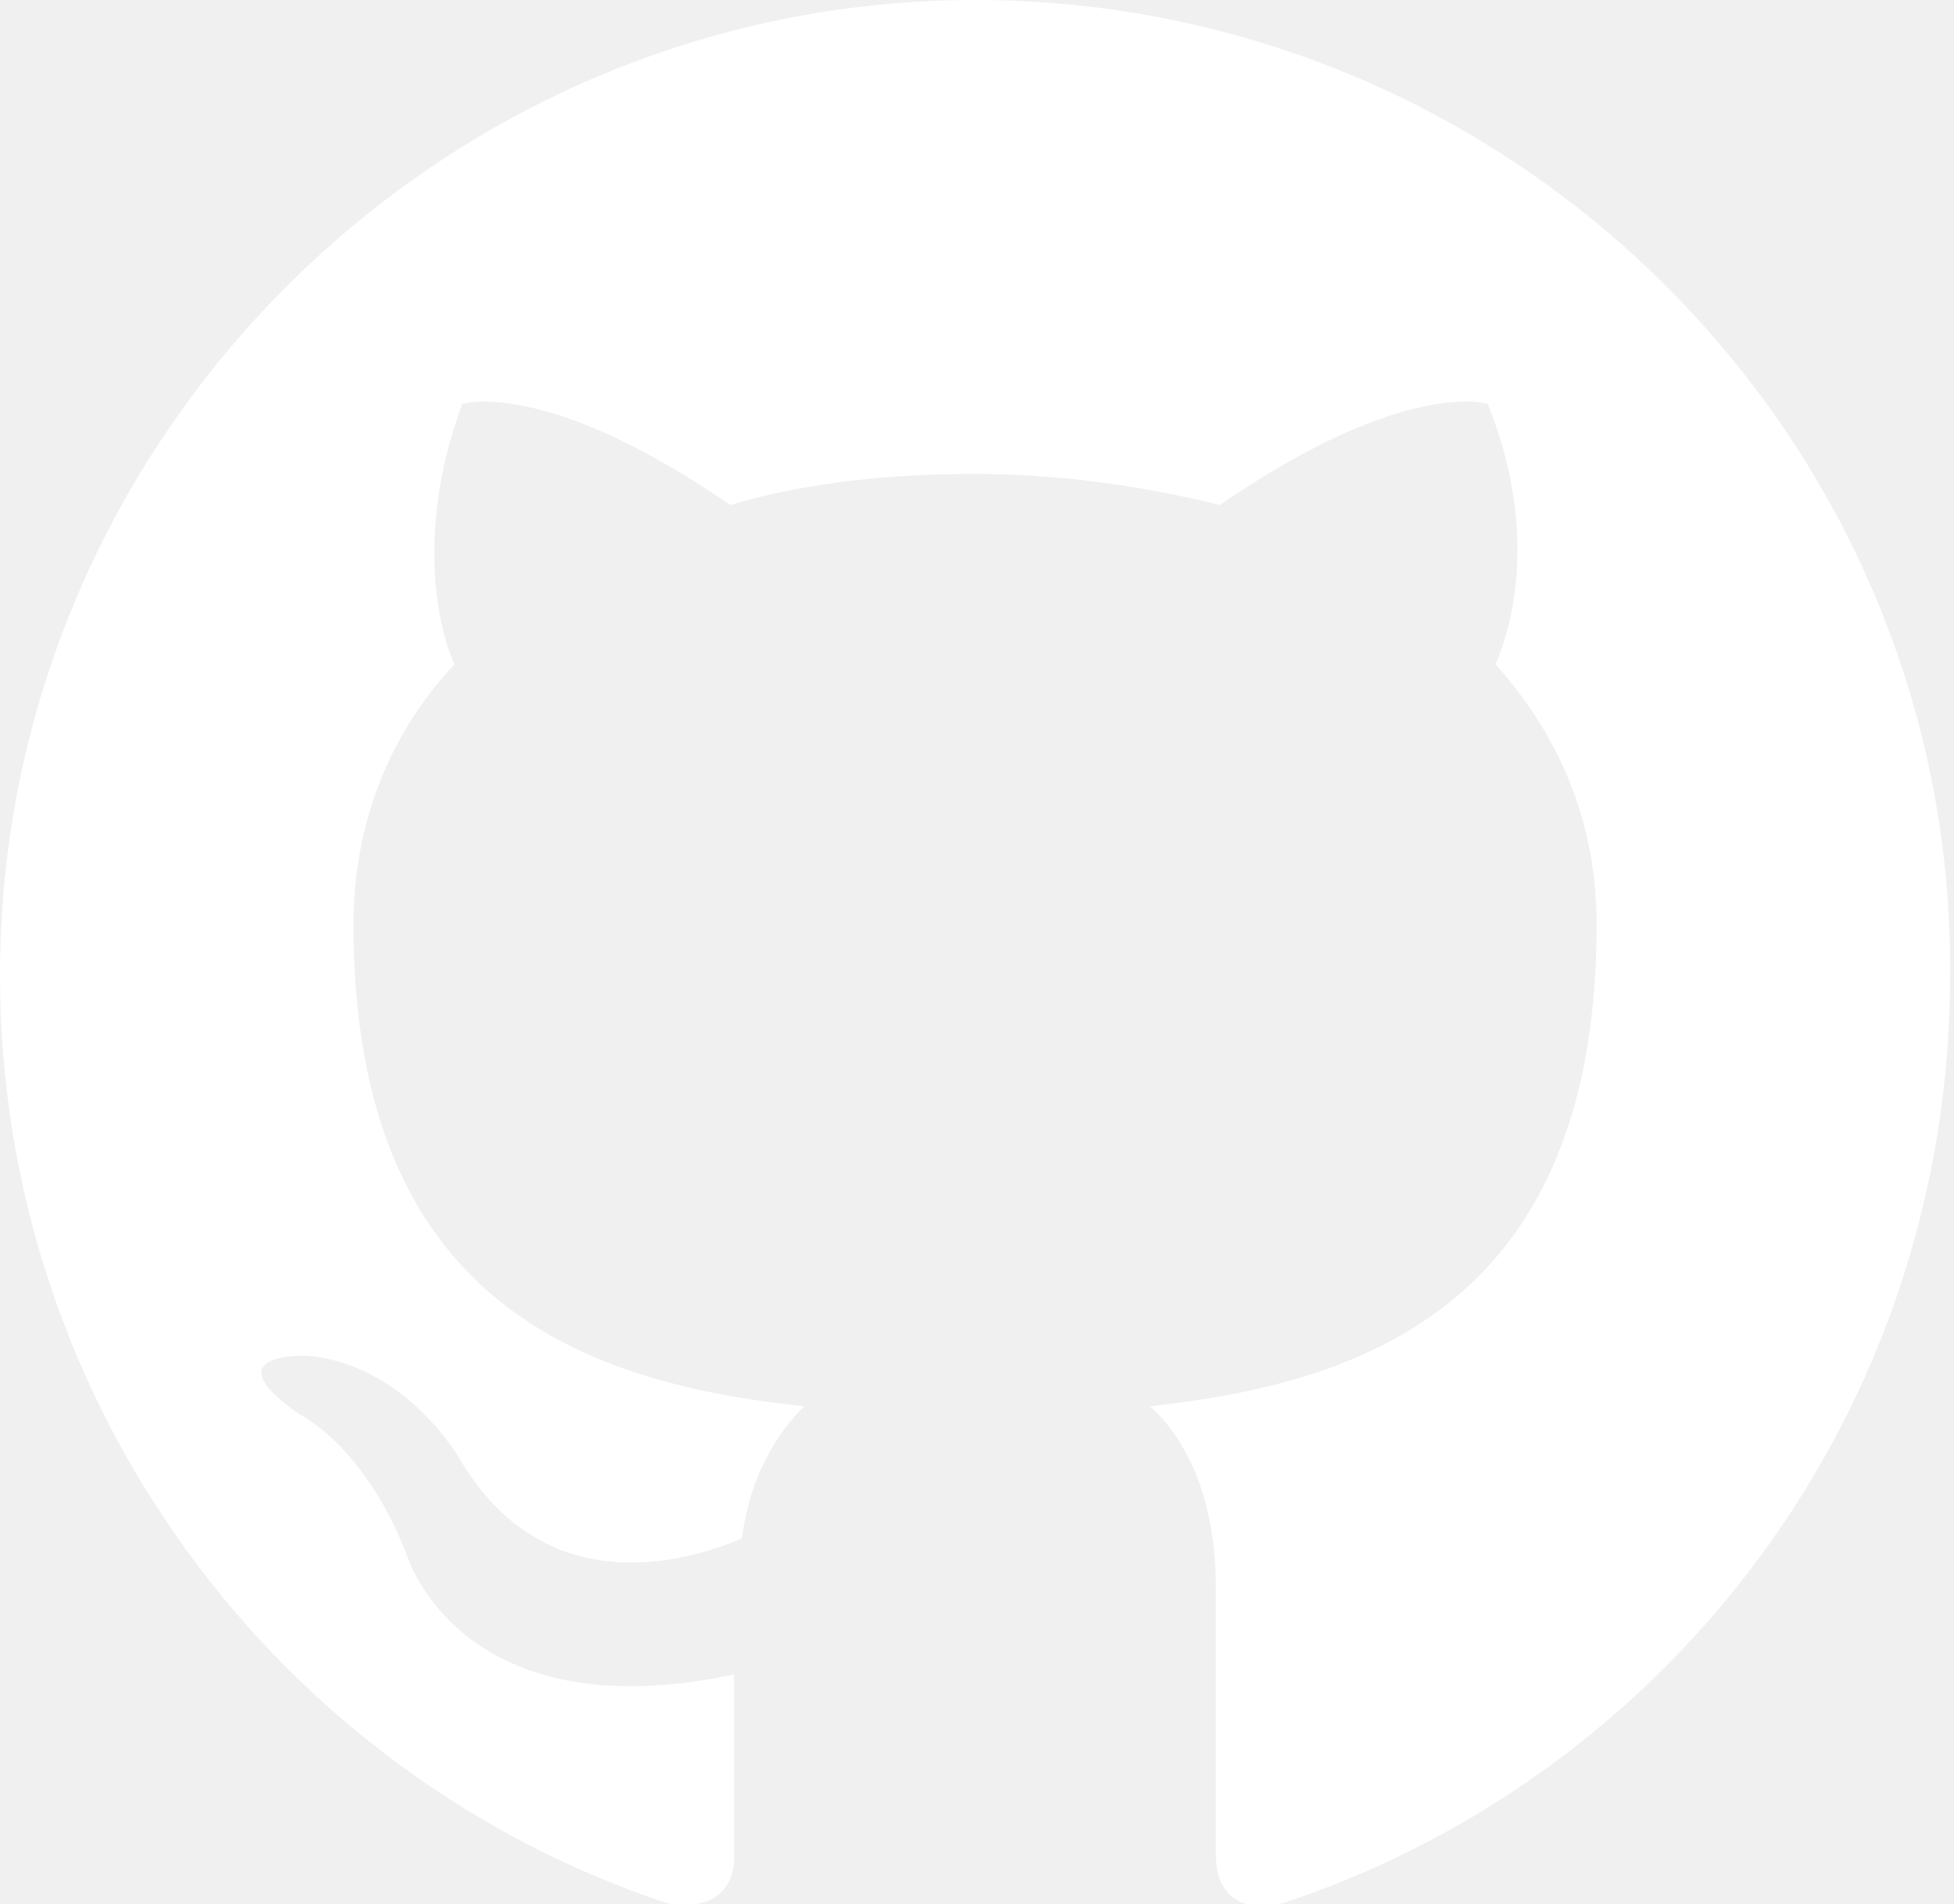
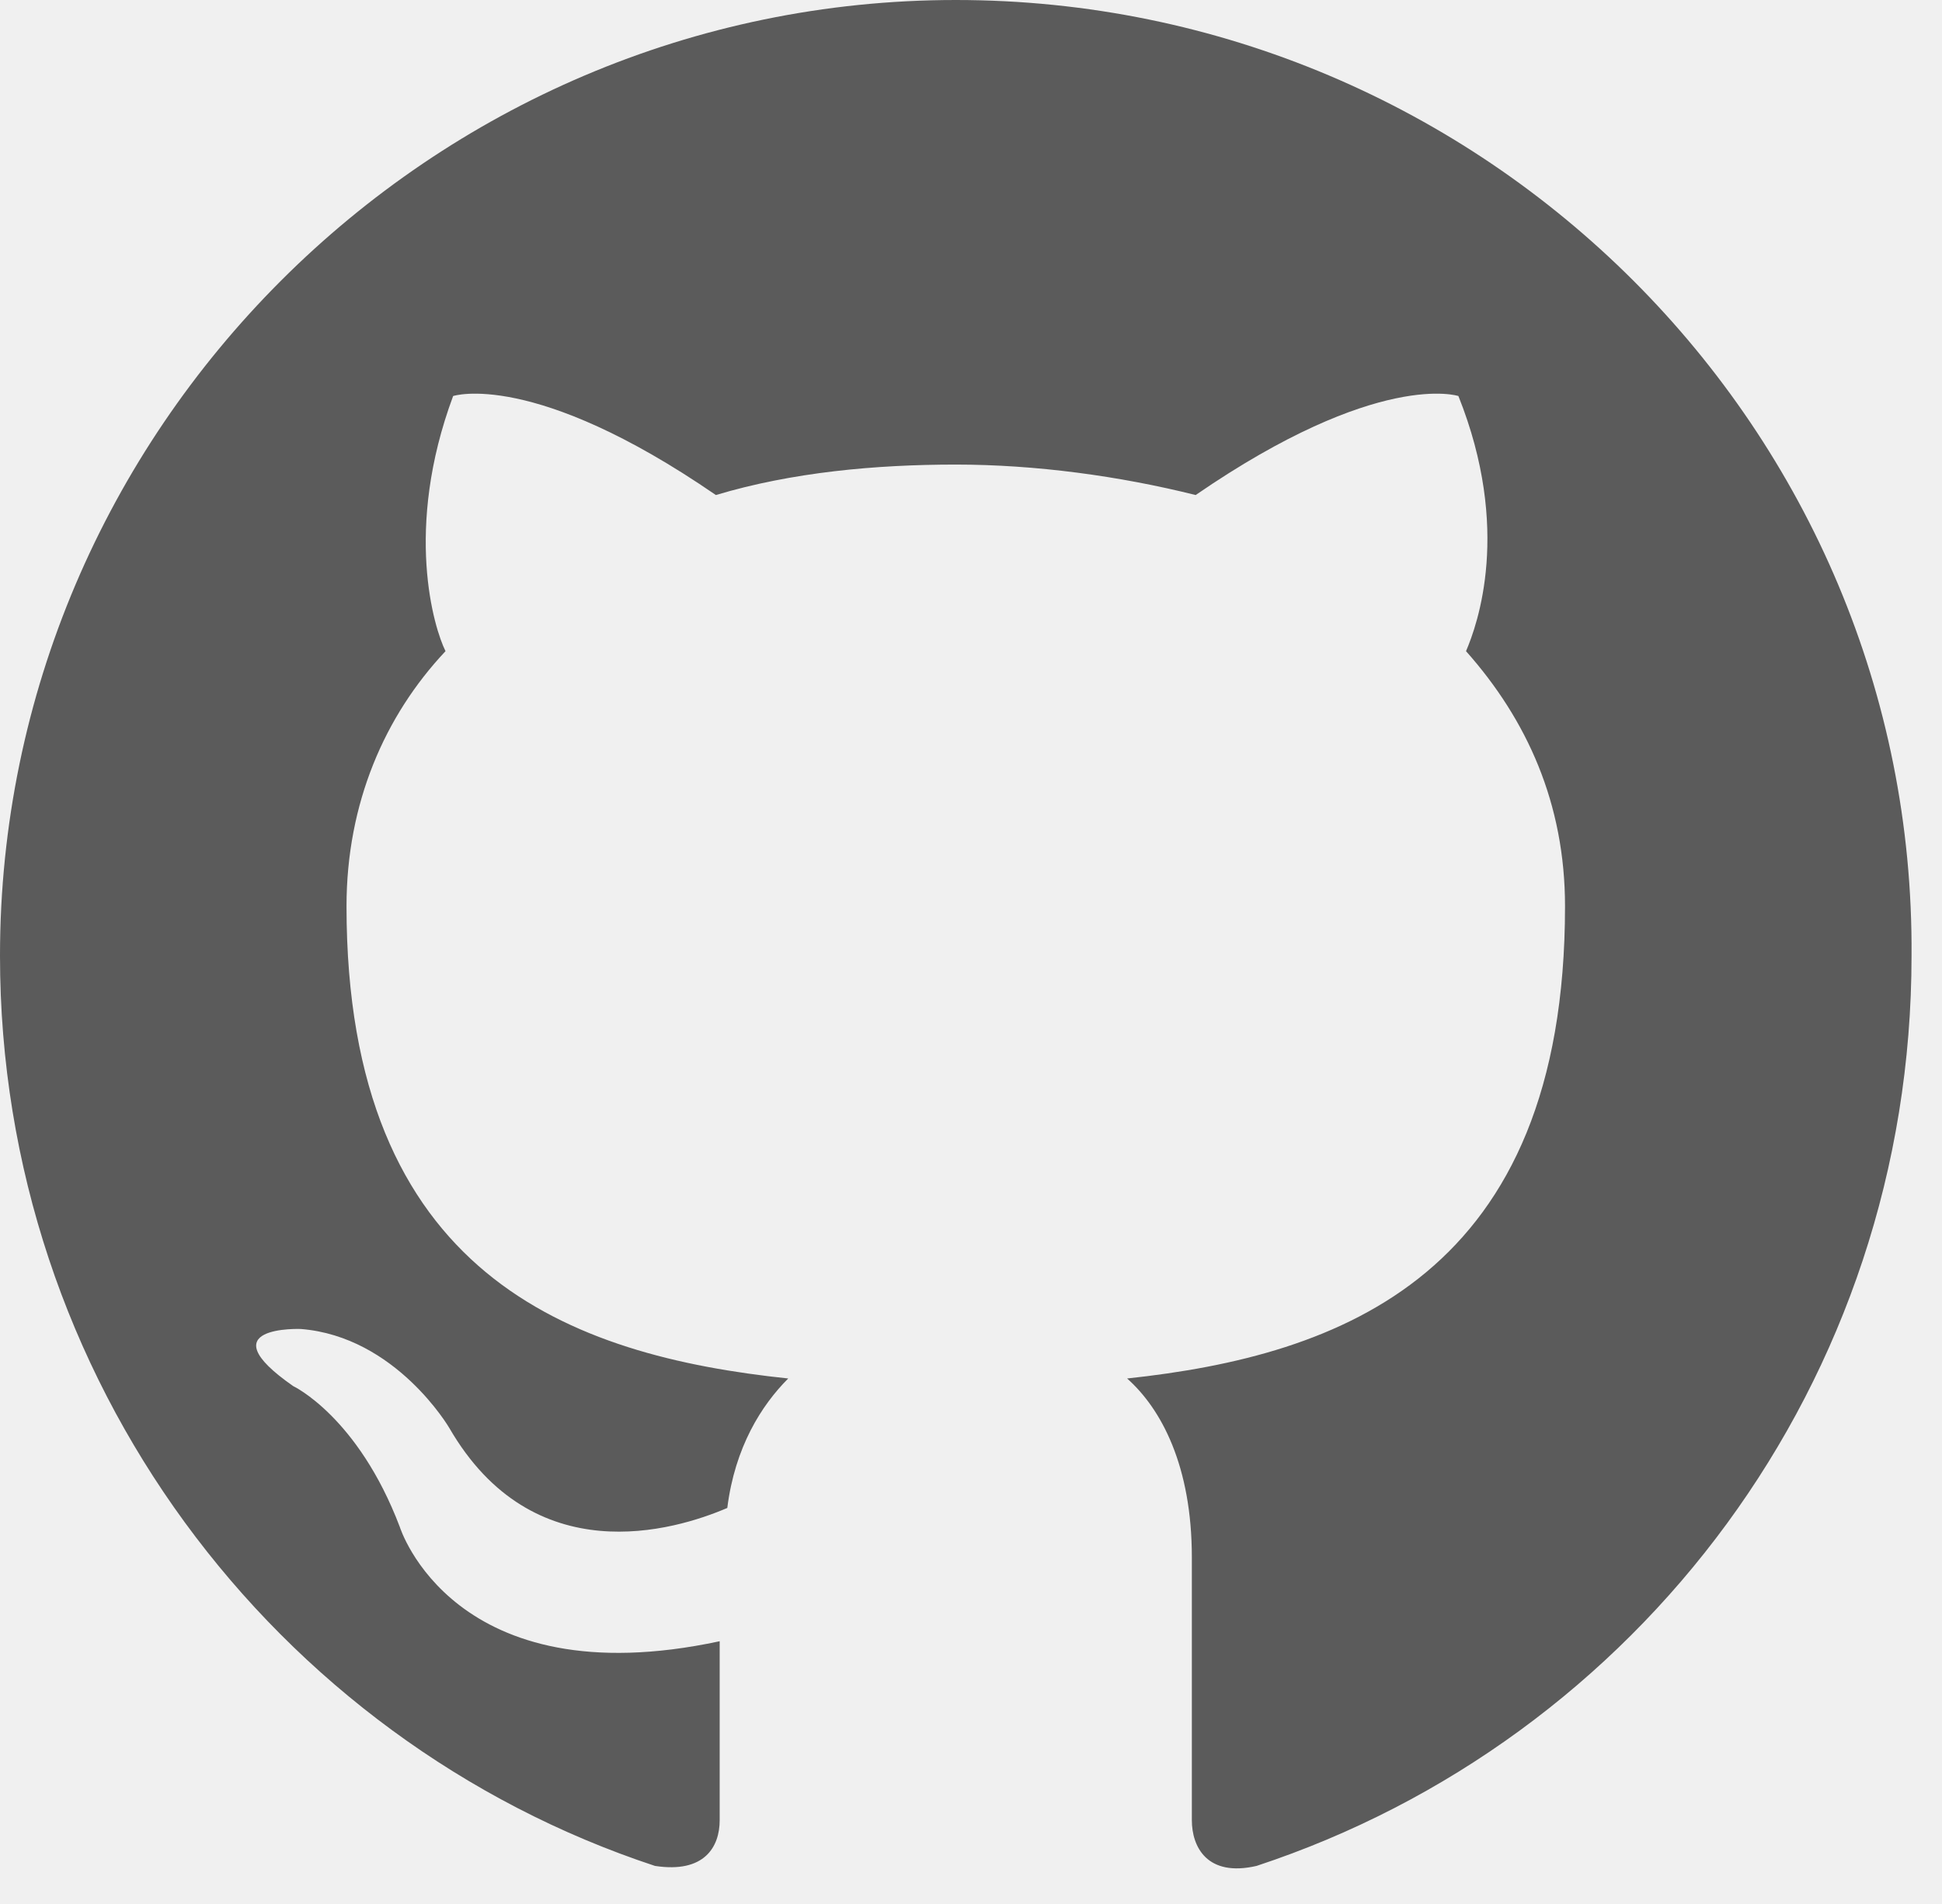
- <svg xmlns="http://www.w3.org/2000/svg" version="1.1" x="0px" y="0px" viewBox="0 0 50.3 49" enable-background="new 0 0 50.3 49" xml:space="preserve">
-   <g id="Layer_1">
-     <path id="github-icon_2_" fill="#FFFFFF" d="M25.1,0C11.3,0,0,11.3,0,25.1C0,36.2,7.2,45.7,17.2,49c1.3,0.2,1.7-0.5,1.7-1.2v-4.7   c-7,1.5-8.4-3-8.4-3c-1.1-2.9-2.8-3.7-2.8-3.7c-2.3-1.6,0.2-1.5,0.2-1.5c2.5,0.2,3.9,2.6,3.9,2.6c2.2,3.8,5.9,2.7,7.3,2.1   c0.2-1.6,0.9-2.7,1.6-3.4C15,35.6,9.1,33.5,9.1,23.8c0-2.7,1-5,2.6-6.7c-0.3-0.6-1.1-3.2,0.2-6.7c0,0,2.1-0.7,6.9,2.6   c2-0.6,4.2-0.8,6.3-0.8c2.1,0,4.3,0.3,6.3,0.8c4.8-3.3,6.9-2.6,6.9-2.6c1.4,3.5,0.5,6,0.2,6.7c1.6,1.8,2.6,4,2.6,6.7   c0,9.7-5.9,11.8-11.5,12.4c0.9,0.8,1.7,2.3,1.7,4.7c0,3.4,0,6.1,0,6.9c0,0.7,0.4,1.5,1.7,1.2c10-3.3,17.2-12.7,17.2-23.9   C50.3,11.3,39,0,25.1,0z" />
+ <svg xmlns="http://www.w3.org/2000/svg" width="51px" height="50px" viewBox="0 0 51 50" version="1.1">
+   <defs />
+   <g id="Page-1" stroke="none" stroke-width="1" fill="none" fill-rule="evenodd">
+     <g id="Layer_1" fill="#5B5B5B">
+       <path d="M25.1,0 C11.3,0 0,11.3 0,25.1 C0,36.2 7.2,45.7 17.2,49 C18.5,49.2 18.9,48.5 18.9,47.8 L18.9,43.1 C11.9,44.6 10.5,40.1 10.5,40.1 C9.4,37.2 7.7,36.4 7.7,36.4 C5.4,34.8 7.9,34.9 7.9,34.9 C10.4,35.1 11.8,37.5 11.8,37.5 C14,41.3 17.7,40.2 19.1,39.6 C19.3,38 20,36.9 20.7,36.2 C15,35.6 9.1,33.5 9.1,23.8 C9.1,21.1 10.1,18.8 11.7,17.1 C11.4,16.5 10.6,13.9 11.9,10.4 C11.9,10.4 14,9.7 18.8,13 C20.8,12.4 23,12.2 25.1,12.2 C27.2,12.2 29.4,12.5 31.4,13 C36.2,9.7 38.3,10.4 38.3,10.4 C39.7,13.9 38.8,16.4 38.5,17.1 C40.1,18.9 41.1,21.1 41.1,23.8 C41.1,33.5 35.2,35.6 29.6,36.2 C30.5,37 31.3,38.5 31.3,40.9 L31.3,47.8 C31.3,48.5 31.7,49.3 33,49 C43,45.7 50.2,36.3 50.2,25.1 C50.3,11.3 39,0 25.1,0 L25.1,0 Z" id="github-icon_2_" />
+     </g>
  </g>
-   <g id="Layer_2" display="none">
- </g>
</svg>
